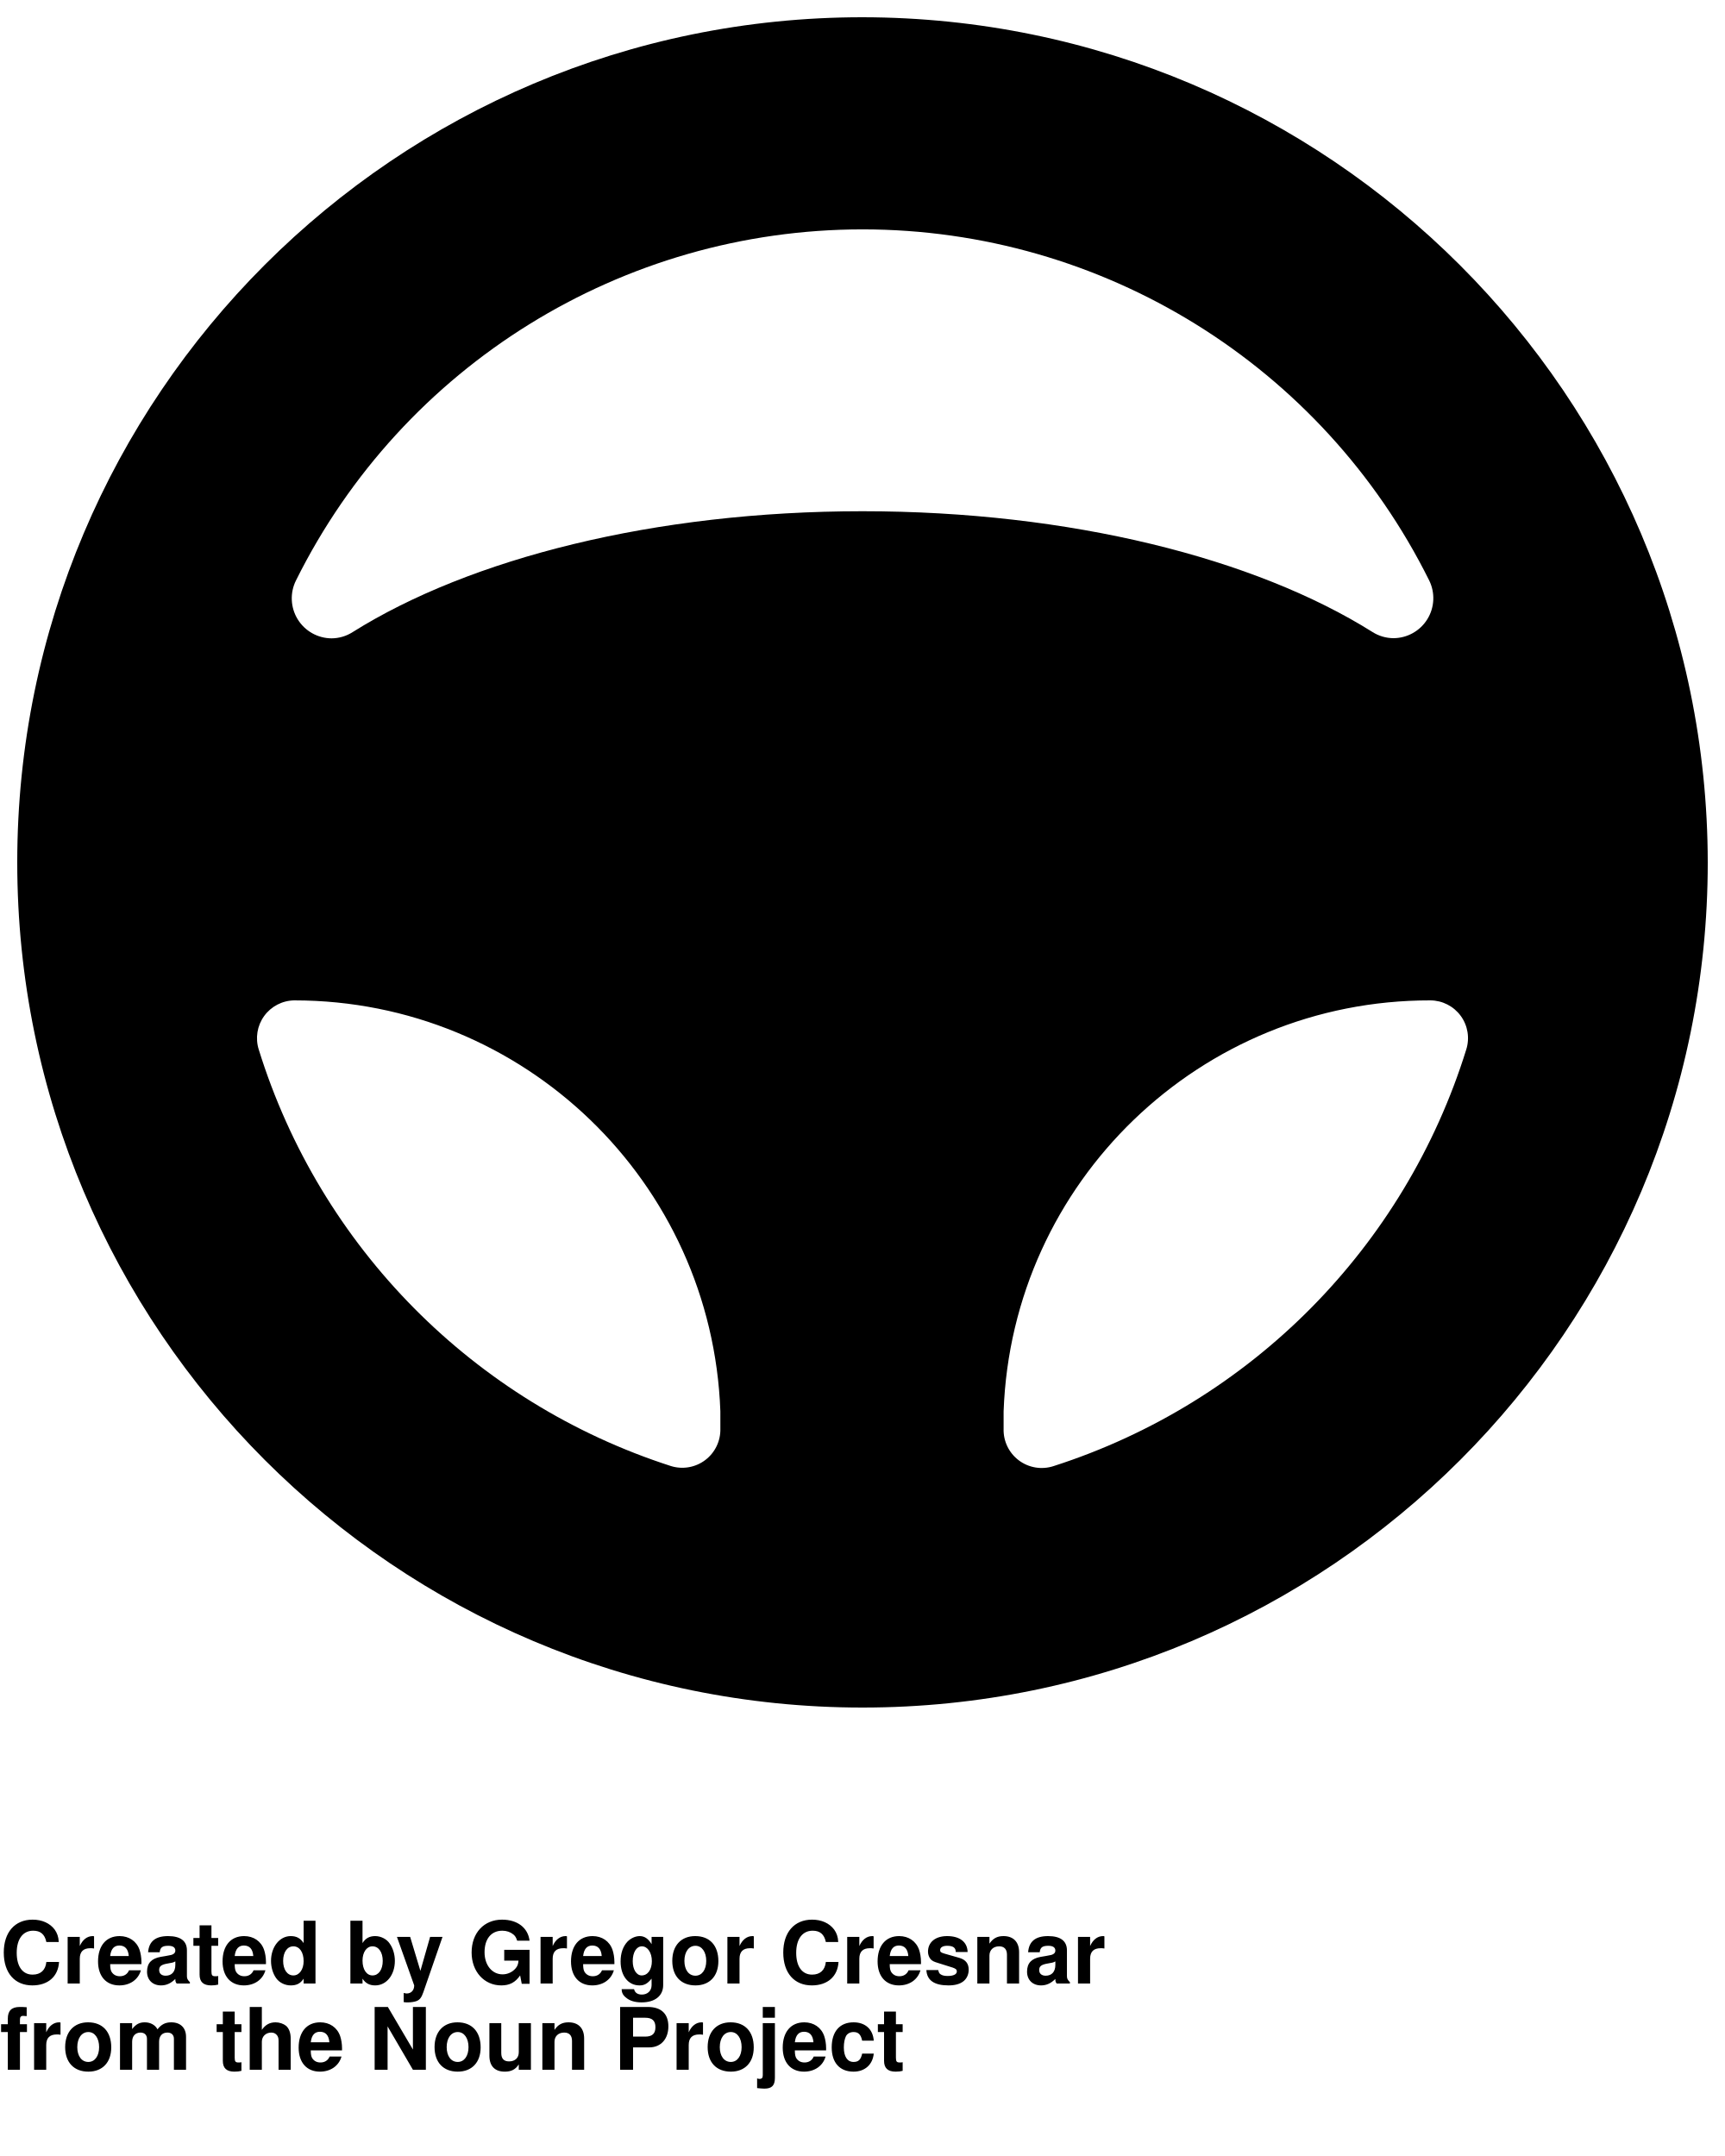
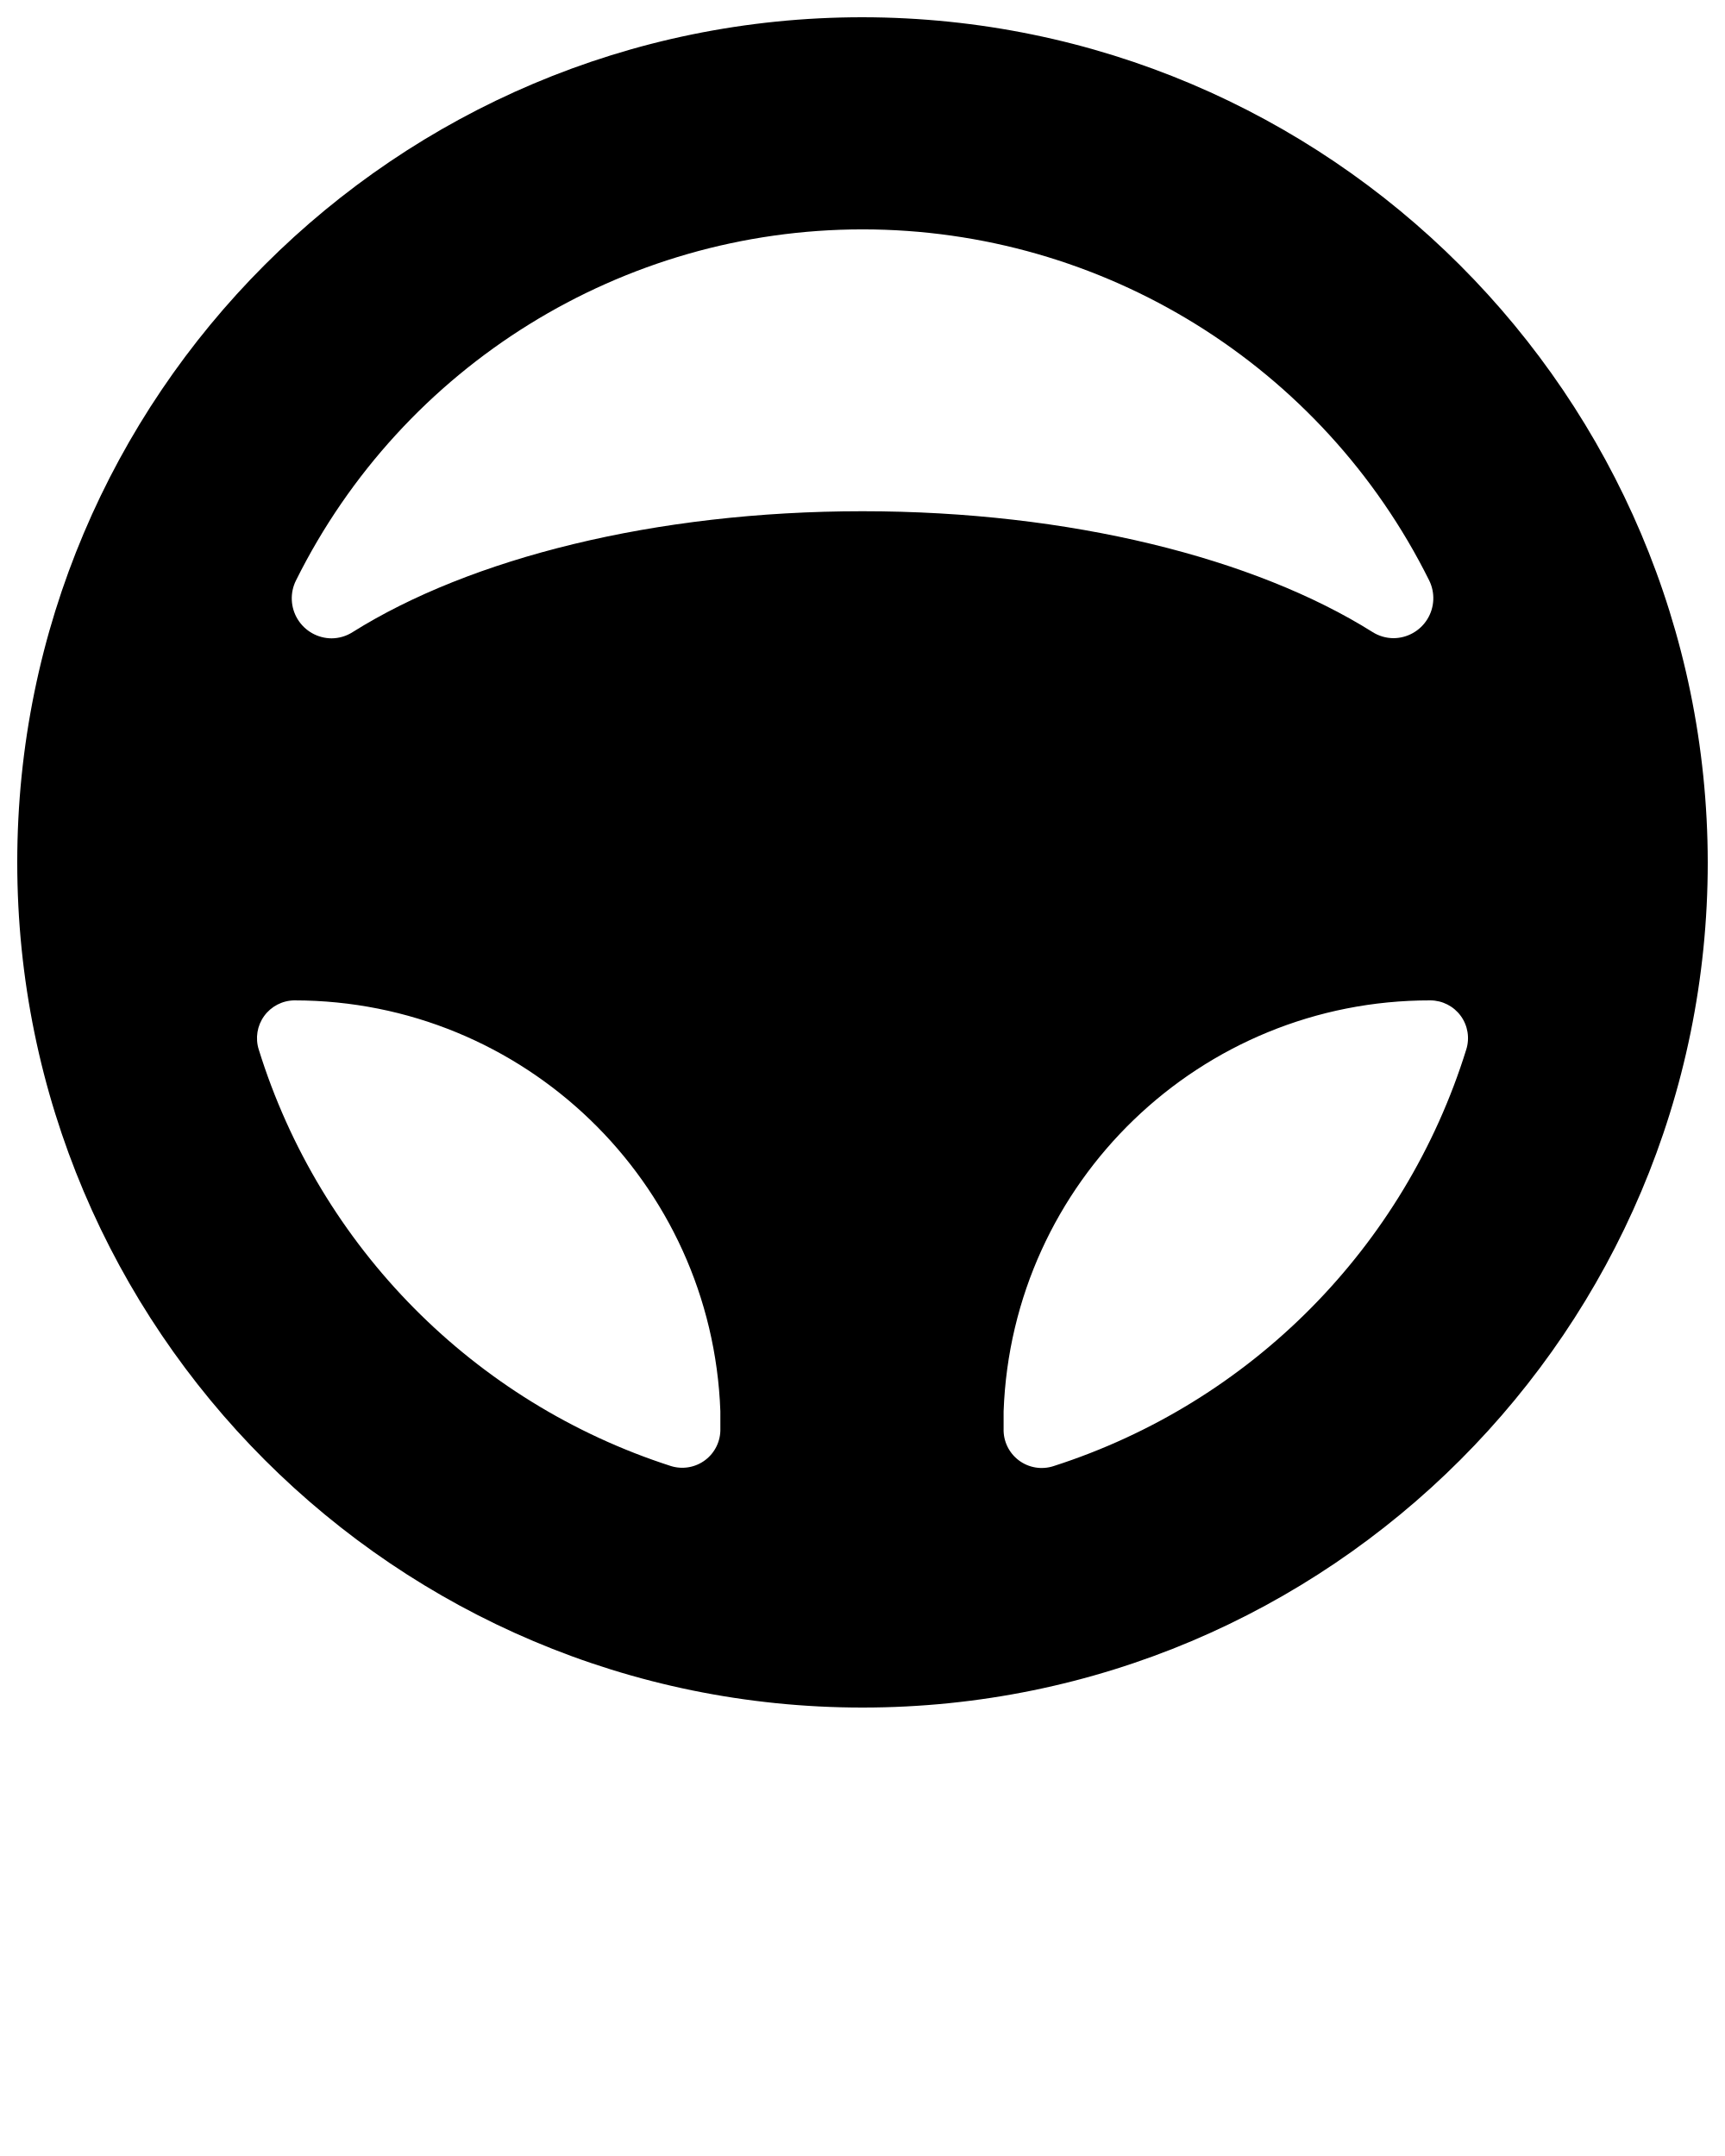
<svg xmlns="http://www.w3.org/2000/svg" data-name="Layer 1" viewBox="0 0 100 125" x="0px" y="0px">
  <path d="M50,1A49,49,0,1,0,99,50,49.06,49.06,0,0,0,50,1ZM38.9,85A36.86,36.86,0,0,1,15,60.85,2.19,2.19,0,0,1,17.06,58h0a24.72,24.72,0,0,1,24.7,23.82l0,1A2.21,2.21,0,0,1,38.9,85ZM20.44,36.65a2.29,2.29,0,0,1-1.22.36h0a2.32,2.32,0,0,1-2.06-3.36,36.68,36.68,0,0,1,65.69,0A2.32,2.32,0,0,1,80.78,37a2.29,2.29,0,0,1-1.22-.36c-6.8-4.27-17.51-7-29.56-7S27.24,32.38,20.44,36.65ZM85,60.85A36.86,36.86,0,0,1,61.08,85a2.21,2.21,0,0,1-2.9-2.17l0-1A24.72,24.72,0,0,1,82.92,58h0A2.19,2.19,0,0,1,85,60.85Z" />
-   <text x="0" y="115" fill="#000000" font-size="5px" font-weight="bold" font-family="'Helvetica Neue', Helvetica, Arial-Unicode, Arial, Sans-serif">Created by Gregor Cresnar</text>
-   <text x="0" y="120" fill="#000000" font-size="5px" font-weight="bold" font-family="'Helvetica Neue', Helvetica, Arial-Unicode, Arial, Sans-serif">from the Noun Project</text>
+   <text x="0" y="115" fill="#000000" font-size="5px" font-weight="bold" font-family="'Helvetica Neue', Helvetica, Arial-Unicode, Arial, Sans-serif" />
+   <text x="0" y="120" fill="#000000" font-size="5px" font-weight="bold" font-family="'Helvetica Neue', Helvetica, Arial-Unicode, Arial, Sans-serif" />
</svg>
